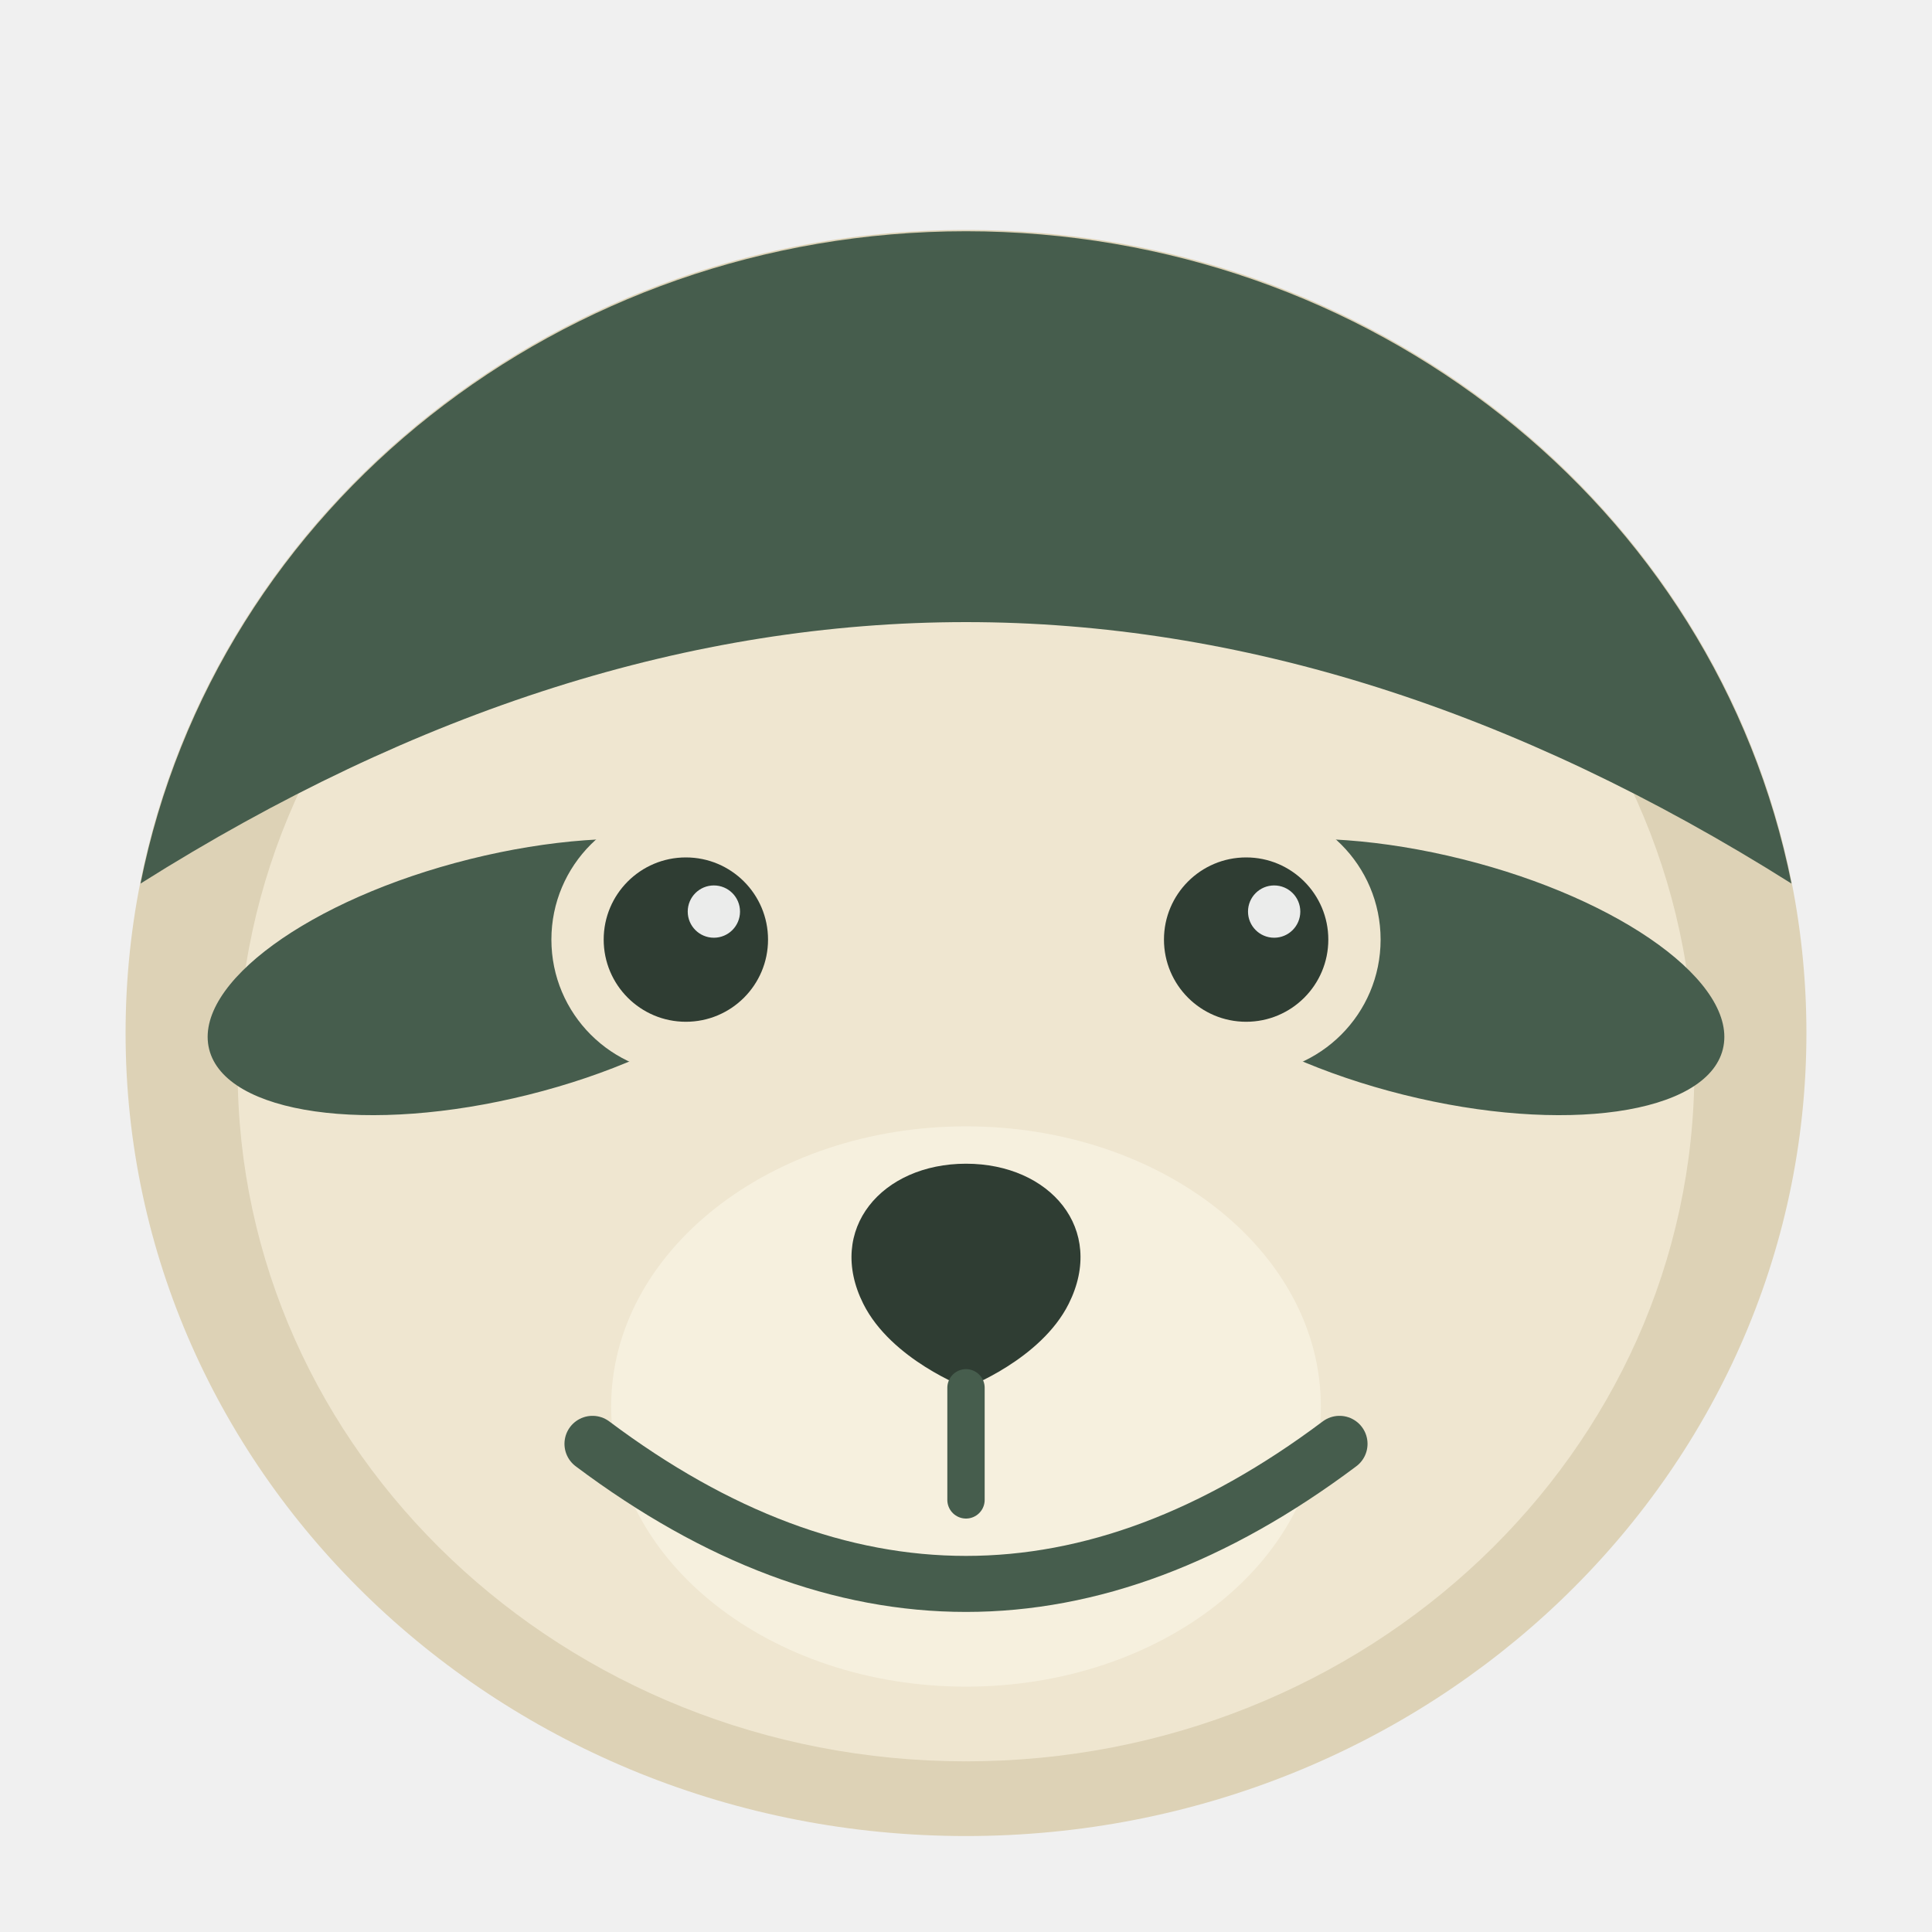
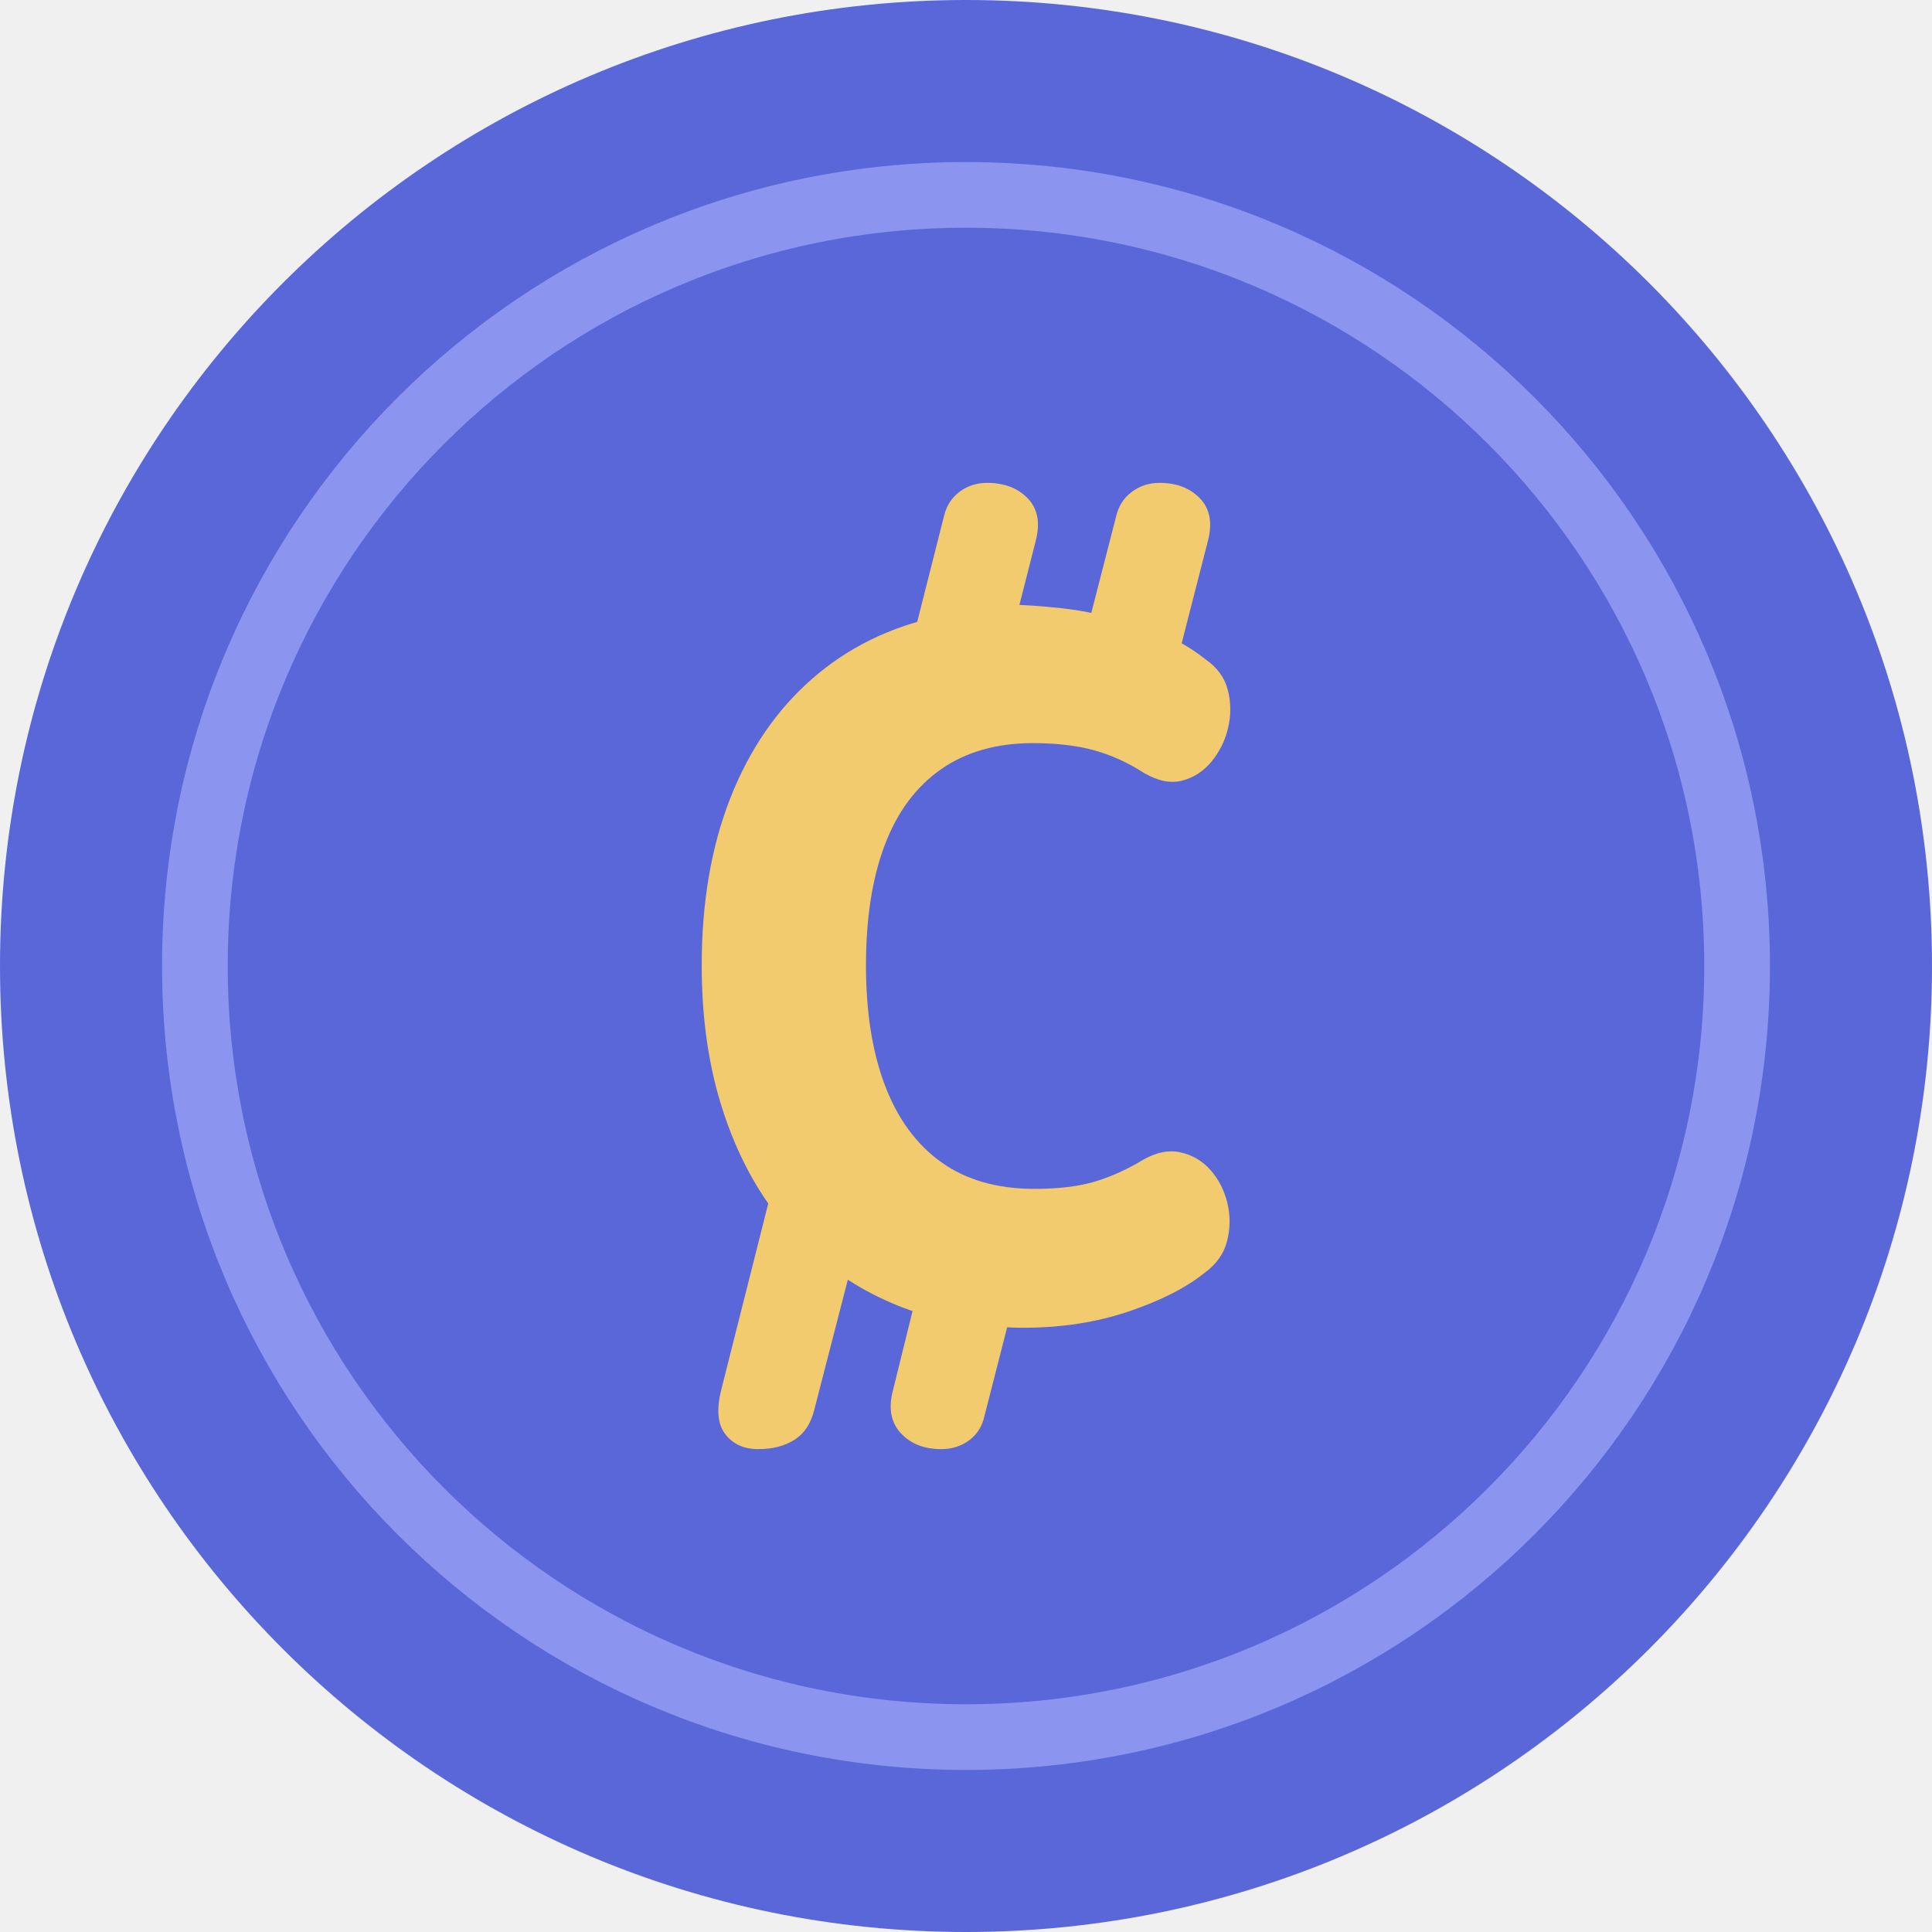
- <svg xmlns="http://www.w3.org/2000/svg" width="456" height="456" viewBox="0 0 120 120" version="1.1">
-   <g transform="translate(60 63) scale(1.16) translate(-60 -63)">
-     <ellipse cx="60" cy="64" rx="45" ry="43" fill="#ddd2b6" />
-     <ellipse cx="60" cy="66" rx="39" ry="37" fill="#efe6d0" />
-     <path d="M15.8 56 A45 43 0 0 1 104.2 56 Q82 42 60 42 Q38 42 15.8 56 Z" fill="#465d4d" />
-     <ellipse cx="35" cy="61" rx="16" ry="6.5" fill="#465d4d" transform="rotate(-14 35 61)" />
-     <ellipse cx="85" cy="61" rx="16" ry="6.5" fill="#465d4d" transform="rotate(14 85 61)" />
-     <circle cx="45" cy="59" r="7.2" fill="#efe6d0" />
-     <circle cx="75" cy="59" r="7.2" fill="#efe6d0" />
-     <circle cx="45" cy="59" r="4.4" fill="#2f3d33" />
-     <circle cx="75" cy="59" r="4.4" fill="#2f3d33" />
-     <circle cx="46.5" cy="57.5" r="1.4" fill="#ffffff" opacity="0.9" />
-     <circle cx="76.5" cy="57.5" r="1.4" fill="#ffffff" opacity="0.9" />
-     <ellipse cx="60" cy="84" rx="19" ry="15" fill="#f6f0de" />
-     <path d="M60 71 C55.5 71 52.5 74.5 54.5 78.5 C56 81.5 60 83 60 83 C60 83 64 81.5 65.5 78.5 C67.5 74.5 64.5 71 60 71 Z" fill="#2f3d33" />
-     <path d="M60 83 L60 89" stroke="#465d4d" stroke-width="2" stroke-linecap="round" fill="none" />
-     <path d="M40 86 Q60 101 80 86" stroke="#465d4d" stroke-width="3" stroke-linecap="round" fill="none" />
+ <svg xmlns="http://www.w3.org/2000/svg" width="456" height="456" viewBox="0 0 456 456" version="1.1">
+   <circle cx="228" cy="228" r="228" fill="#5A67D8" />
+   <circle cx="228" cy="228" r="182" fill="none" stroke="#8B95F0" stroke-width="15.5" />
+   <g transform="translate(228.000,228.000) scale(0.2395,-0.2395) translate(-303.559,-352.500)">
+     <path d="M98.615 -123.626Q77.735 -123.626 66.326 -108.874Q54.916 -94.121 62.543 -64.422L113.977 139.457L122.229 100.638Q84.856 145.951 63.982 210.042Q43.109 274.132 43.109 353Q43.109 446.302 71.356 518.079Q99.603 589.856 152.067 635.639Q204.531 681.422 276.338 696.868L250.206 670.796L281.893 795.928Q285.519 811.121 297.272 819.874Q309.025 828.626 324.218 828.626Q349.663 828.626 364.356 813.404Q379.049 798.181 372.422 772.049L351.302 689.121L343.988 708.687Q368.422 708.313 397.452 705.096Q426.482 701.879 444.229 695.759L422.097 681.253L451.591 795.928Q455.218 811.121 467.127 819.874Q479.037 828.626 494.229 828.626Q519.362 828.626 534.054 813.404Q548.747 798.181 542.121 772.049L511.626 653.06L497.374 680.193Q506.121 676.132 517.211 669.885Q528.302 663.638 539.422 654.831Q556.868 642.891 561.59 624.415Q566.313 605.94 561.813 587.024Q557.313 568.109 545.404 553.82Q533.494 539.531 516.488 535.152Q499.482 530.772 479.037 542.712Q454.796 558.266 429.398 565.2Q404 572.134 369.446 572.134Q315.771 572.134 278.843 546.297Q241.915 520.459 223.451 471.627Q204.987 422.796 204.987 353Q204.987 283.891 223.794 234.559Q242.601 185.228 279.343 159.047Q316.084 132.866 371.072 132.866Q407 132.866 430.898 140.143Q454.796 147.42 476.977 160.915Q497.422 172.854 515.115 168.818Q532.807 164.782 544.717 151.18Q556.626 137.578 561.126 119.006Q565.626 100.434 560.904 81.615Q556.181 62.796 538.735 50.169Q511.615 28.241 464.121 12.121Q416.626 -4 360.193 -4Q347.193 -4 335.379 -3.0Q323.566 -2 312.626 -1L348.891 15.253L321.771 -90.928Q318.457 -106.121 306.734 -114.874Q295.012 -123.626 279.132 -123.626Q254 -123.626 239.464 -108.06Q224.928 -92.494 231.241 -67.049L255.988 33.012L265.928 7.94Q242.868 13.94 217.621 26.157Q192.374 38.374 172.747 53.747L191.94 62.06L154.072 -84.675Q149.132 -105.121 134.596 -114.374Q120.06 -123.626 98.615 -123.626Z" fill="#F2CB6E" />
  </g>
</svg>
